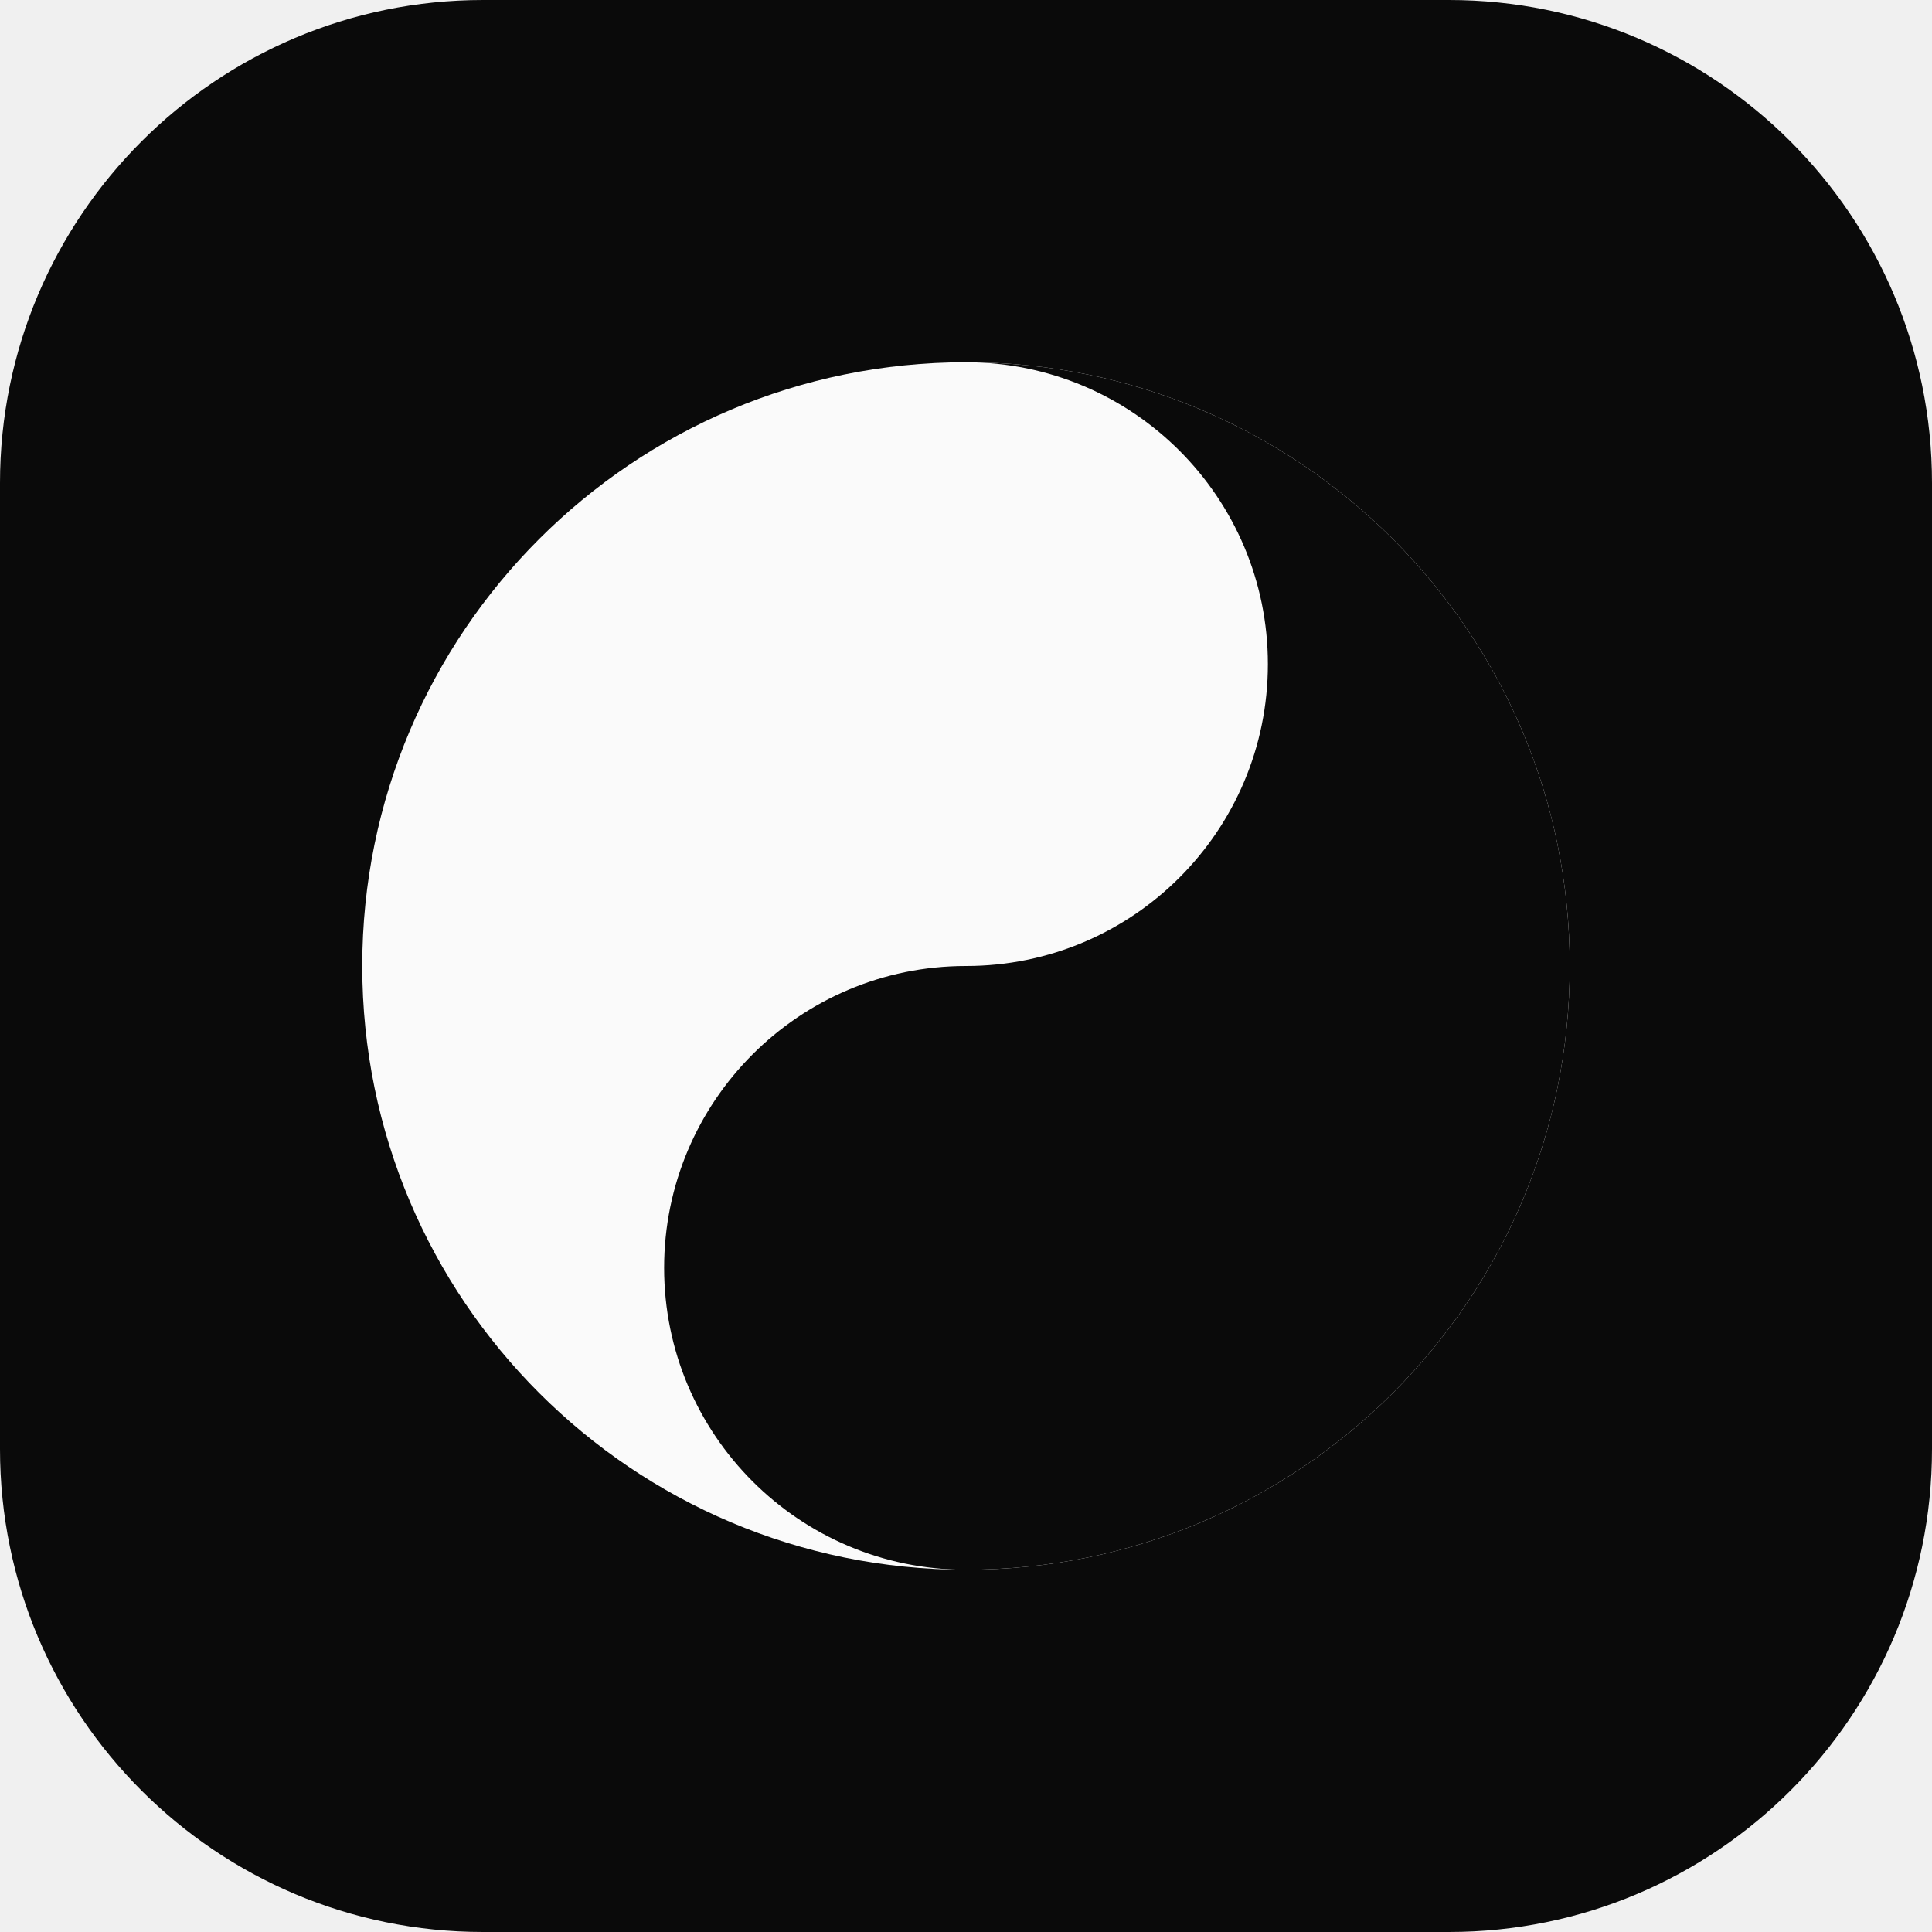
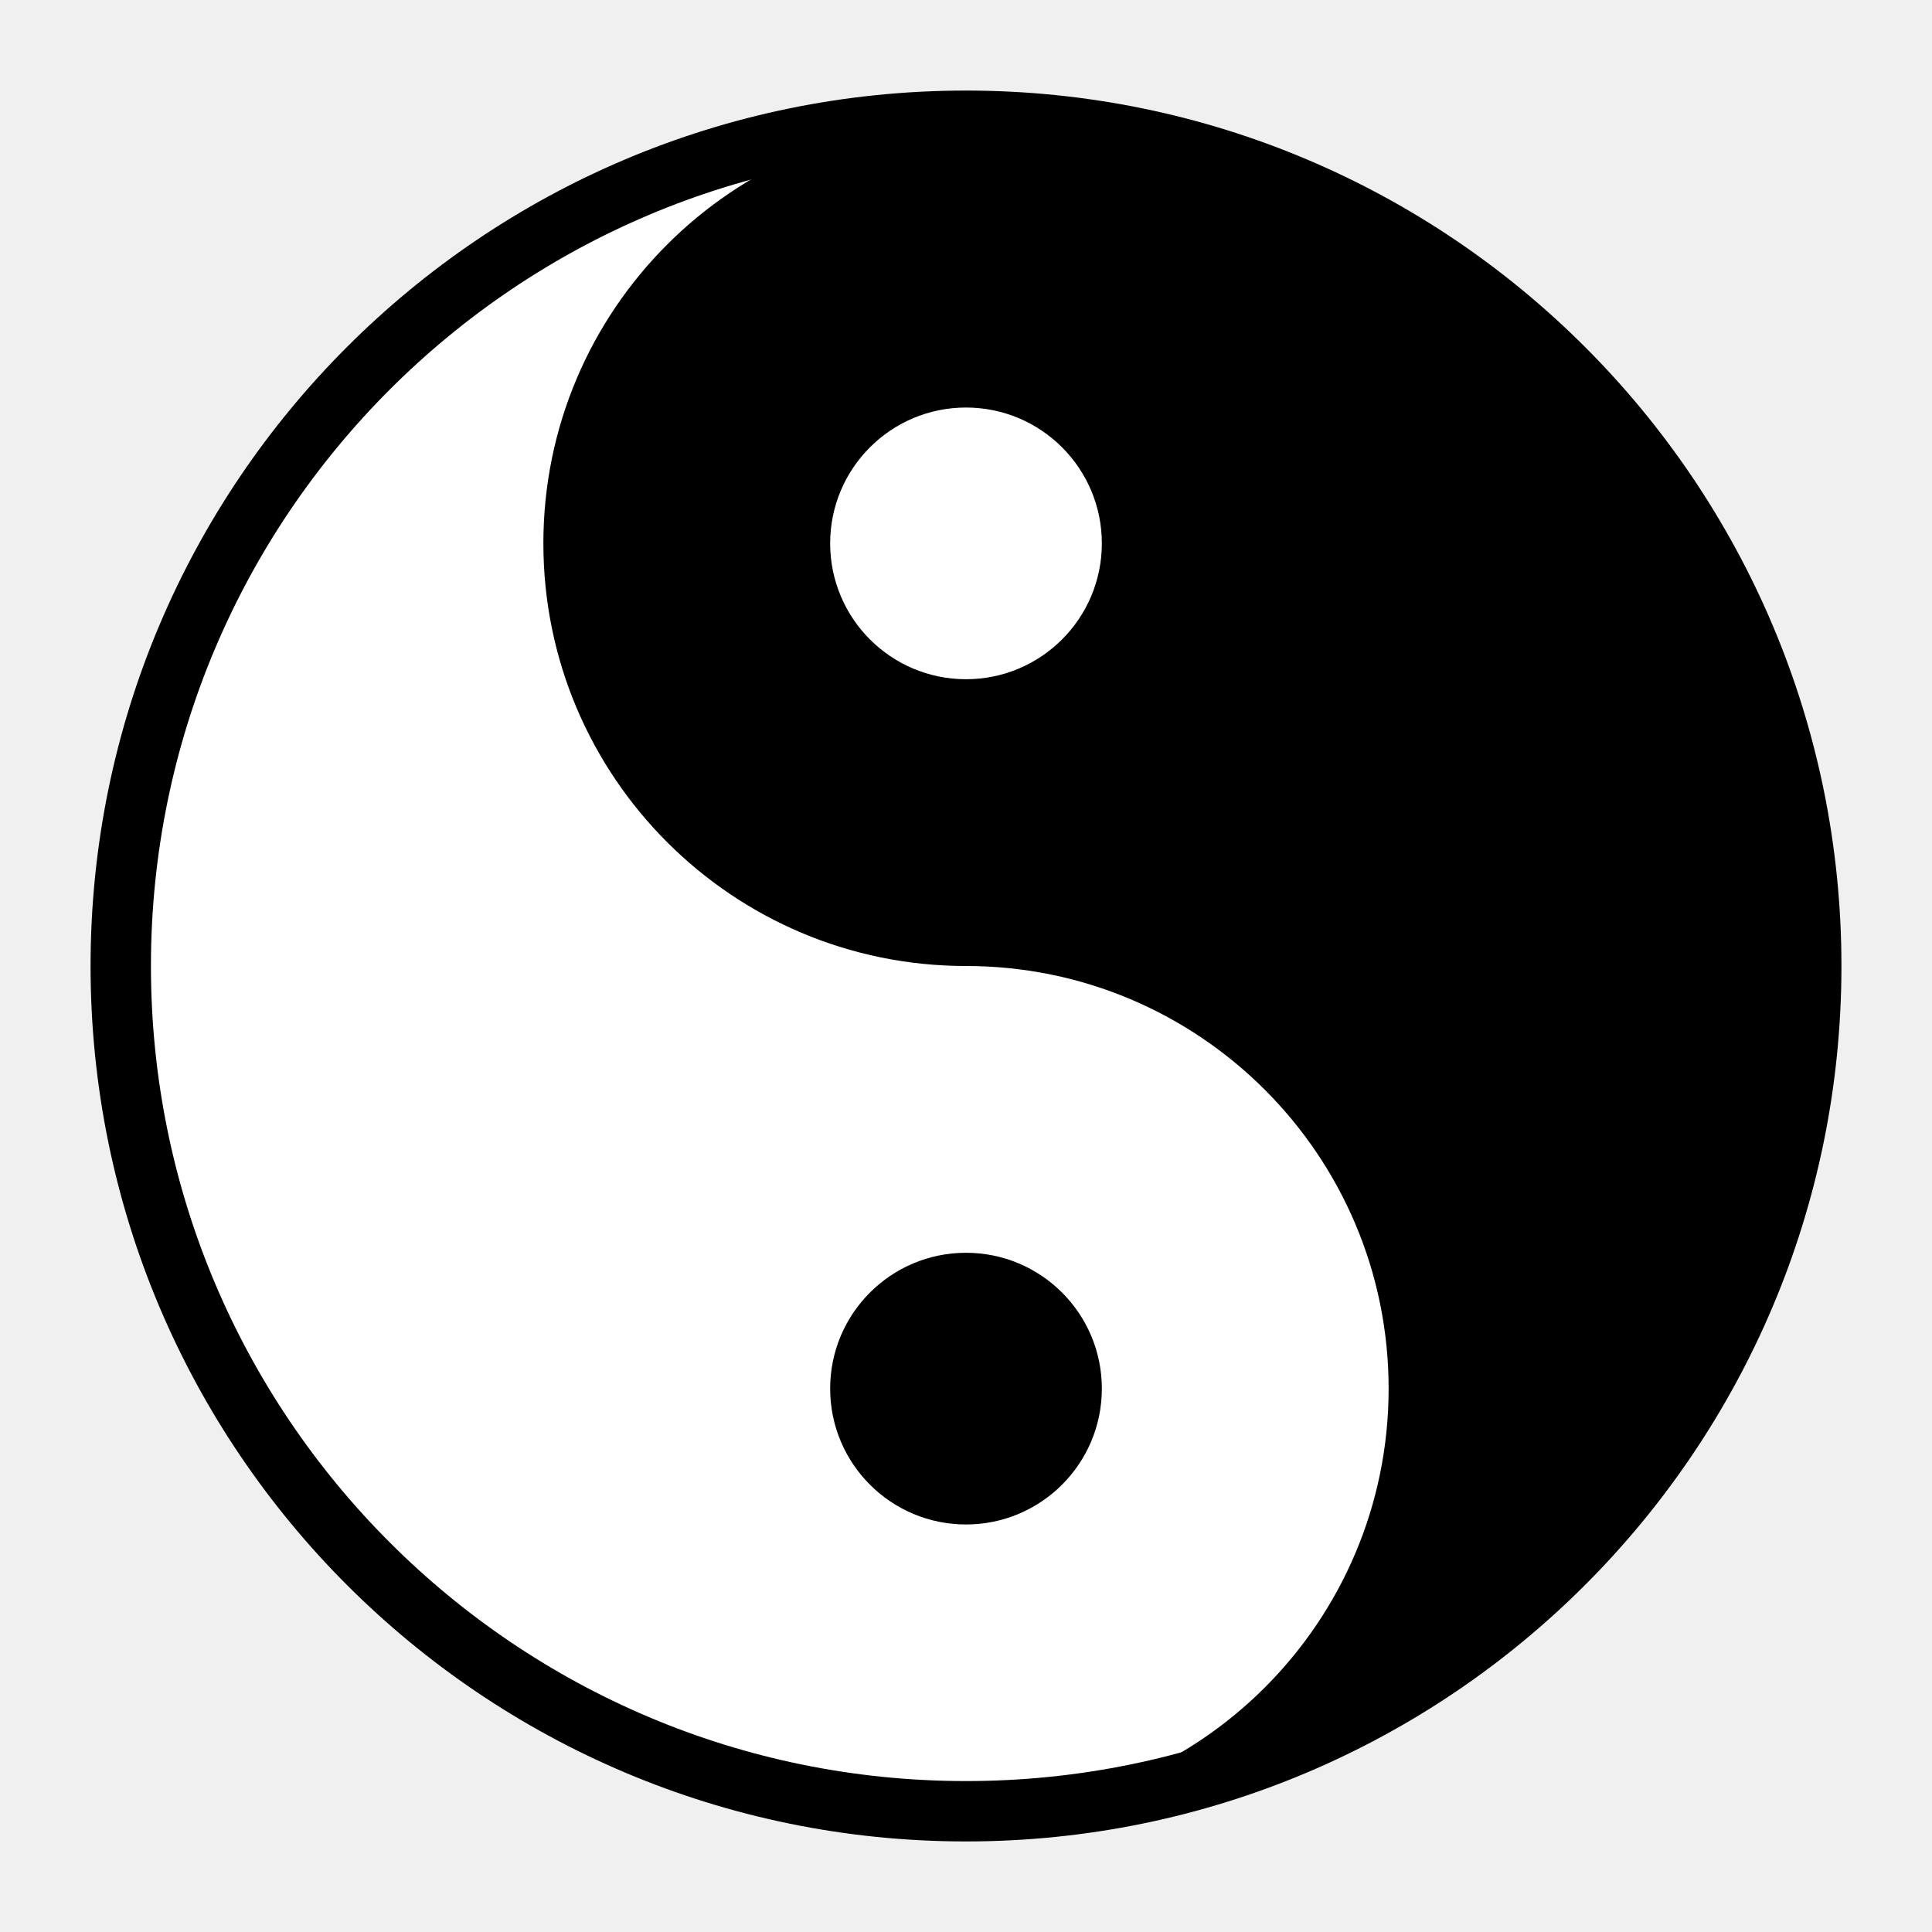
<svg xmlns="http://www.w3.org/2000/svg" viewBox="0 0 32 32">
-   <rect width="32" height="32" rx="8" fill="#0a0a0a" />
-   <circle cx="16" cy="16" r="10" fill="#fafafa" />
-   <path d="M16 6a10 10 0 0 1 0 20 5 5 0 0 1 0-10 5 5 0 0 0 0-10Z" fill="#0a0a0a" />
-   <circle cx="16" cy="11" r="1.75" fill="#fafafa" />
-   <circle cx="16" cy="21" r="1.75" fill="#0a0a0a" />
+   <circle cx="16" cy="16" r="14" fill="#fff" />
+   <path d="M16 2a14 14 0 0 1 0 28Z" fill="#000" />
+   <circle cx="16" cy="9" r="7" fill="#000" />
+   <circle cx="16" cy="23" r="7" fill="#fff" />
+   <circle cx="16" cy="9" r="2.25" fill="#fff" />
+   <circle cx="16" cy="23" r="2.25" fill="#000" />
+   <circle cx="16" cy="16" r="14" fill="none" stroke="#000" stroke-width="1" />
</svg>
